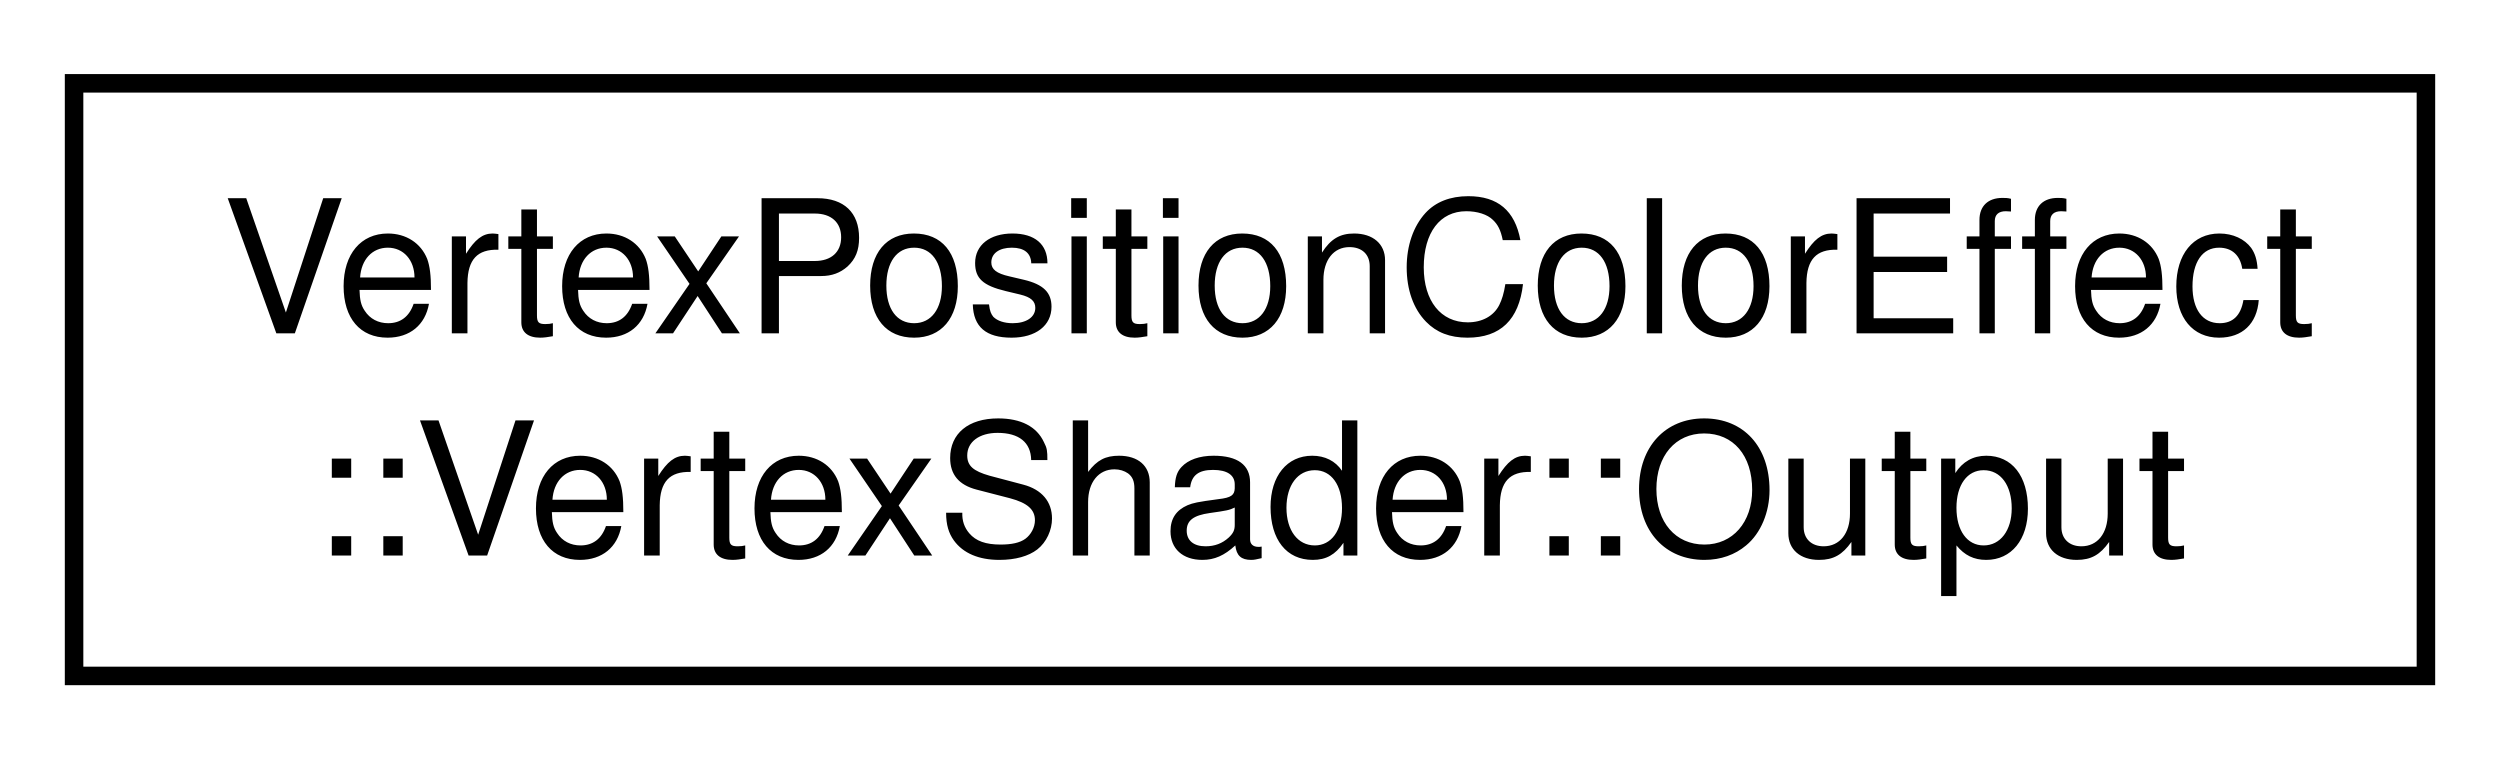
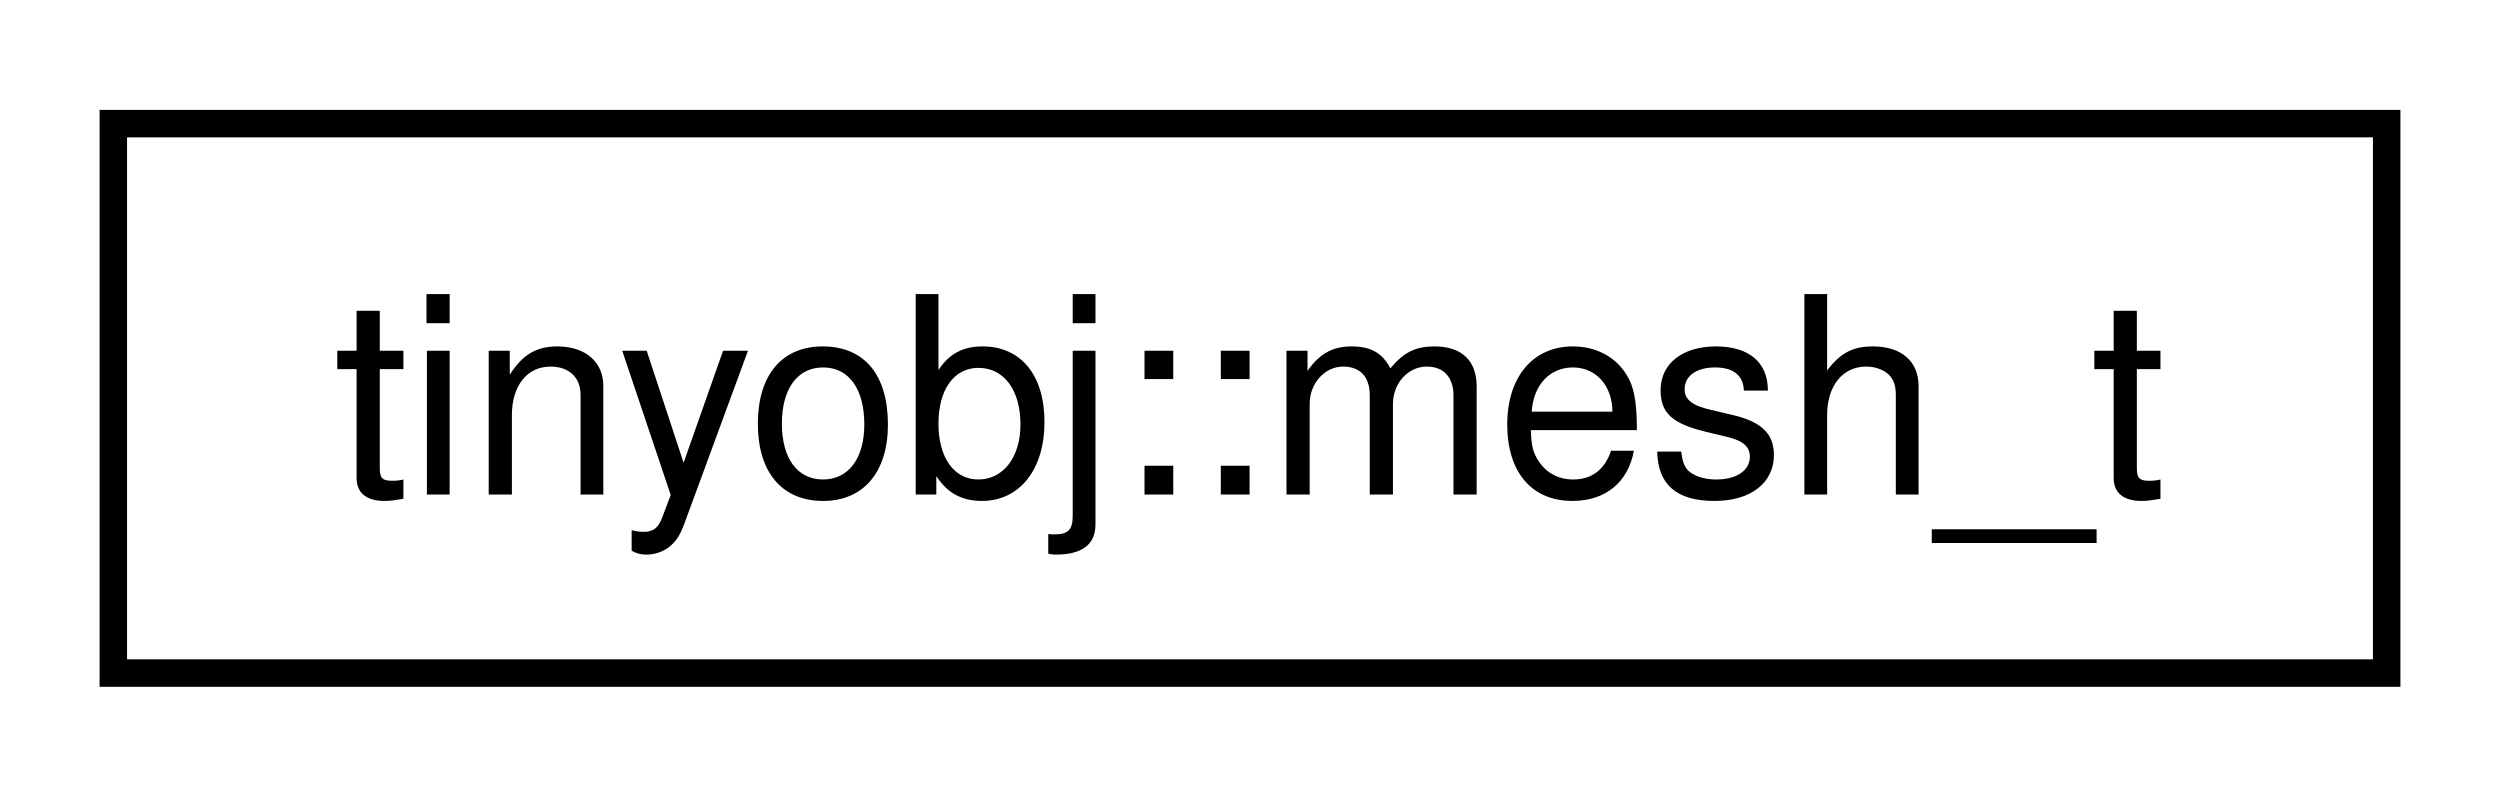
- <svg xmlns="http://www.w3.org/2000/svg" xmlns:xlink="http://www.w3.org/1999/xlink" width="135pt" height="41pt" viewBox="0.00 0.00 135.00 41.00">
-   <g id="graph0" class="graph" transform="scale(1 1) rotate(0) translate(4 37)">
+ <svg xmlns="http://www.w3.org/2000/svg" xmlns:xlink="http://www.w3.org/1999/xlink" width="91pt" height="29pt" viewBox="0.00 0.00 90.75 29.00">
+   <g id="graph0" class="graph" transform="scale(1 1) rotate(0) translate(4 25)">
    <g id="node1" class="node">
      <g id="a_node1">
-         <a xlink:href="class_vertex_position_color_effect_1_1_vertex_shader_1_1_output.html" target="_top" xlink:title=" ">
-           <polygon fill="none" stroke="black" points="0,-0.5 0,-32.5 127,-32.5 127,-0.5 0,-0.5" />
-           <text text-anchor="start" x="8" y="-19" font-family="Helvetica,sans-Serif" font-size="10.00">VertexPositionColorEffect</text>
-           <text text-anchor="middle" x="63.5" y="-7" font-family="Helvetica,sans-Serif" font-size="10.00">::VertexShader::Output</text>
+         <a xlink:href="structtinyobj_1_1mesh__t.html" target="_top" xlink:title=" ">
+           <polygon fill="none" stroke="black" points="0,-0.5 0,-20.5 82.75,-20.5 82.75,-0.5 0,-0.5" />
+           <text text-anchor="middle" x="41.38" y="-7" font-family="Helvetica,sans-Serif" font-size="10.00">tinyobj::mesh_t</text>
        </a>
      </g>
    </g>
  </g>
</svg>
